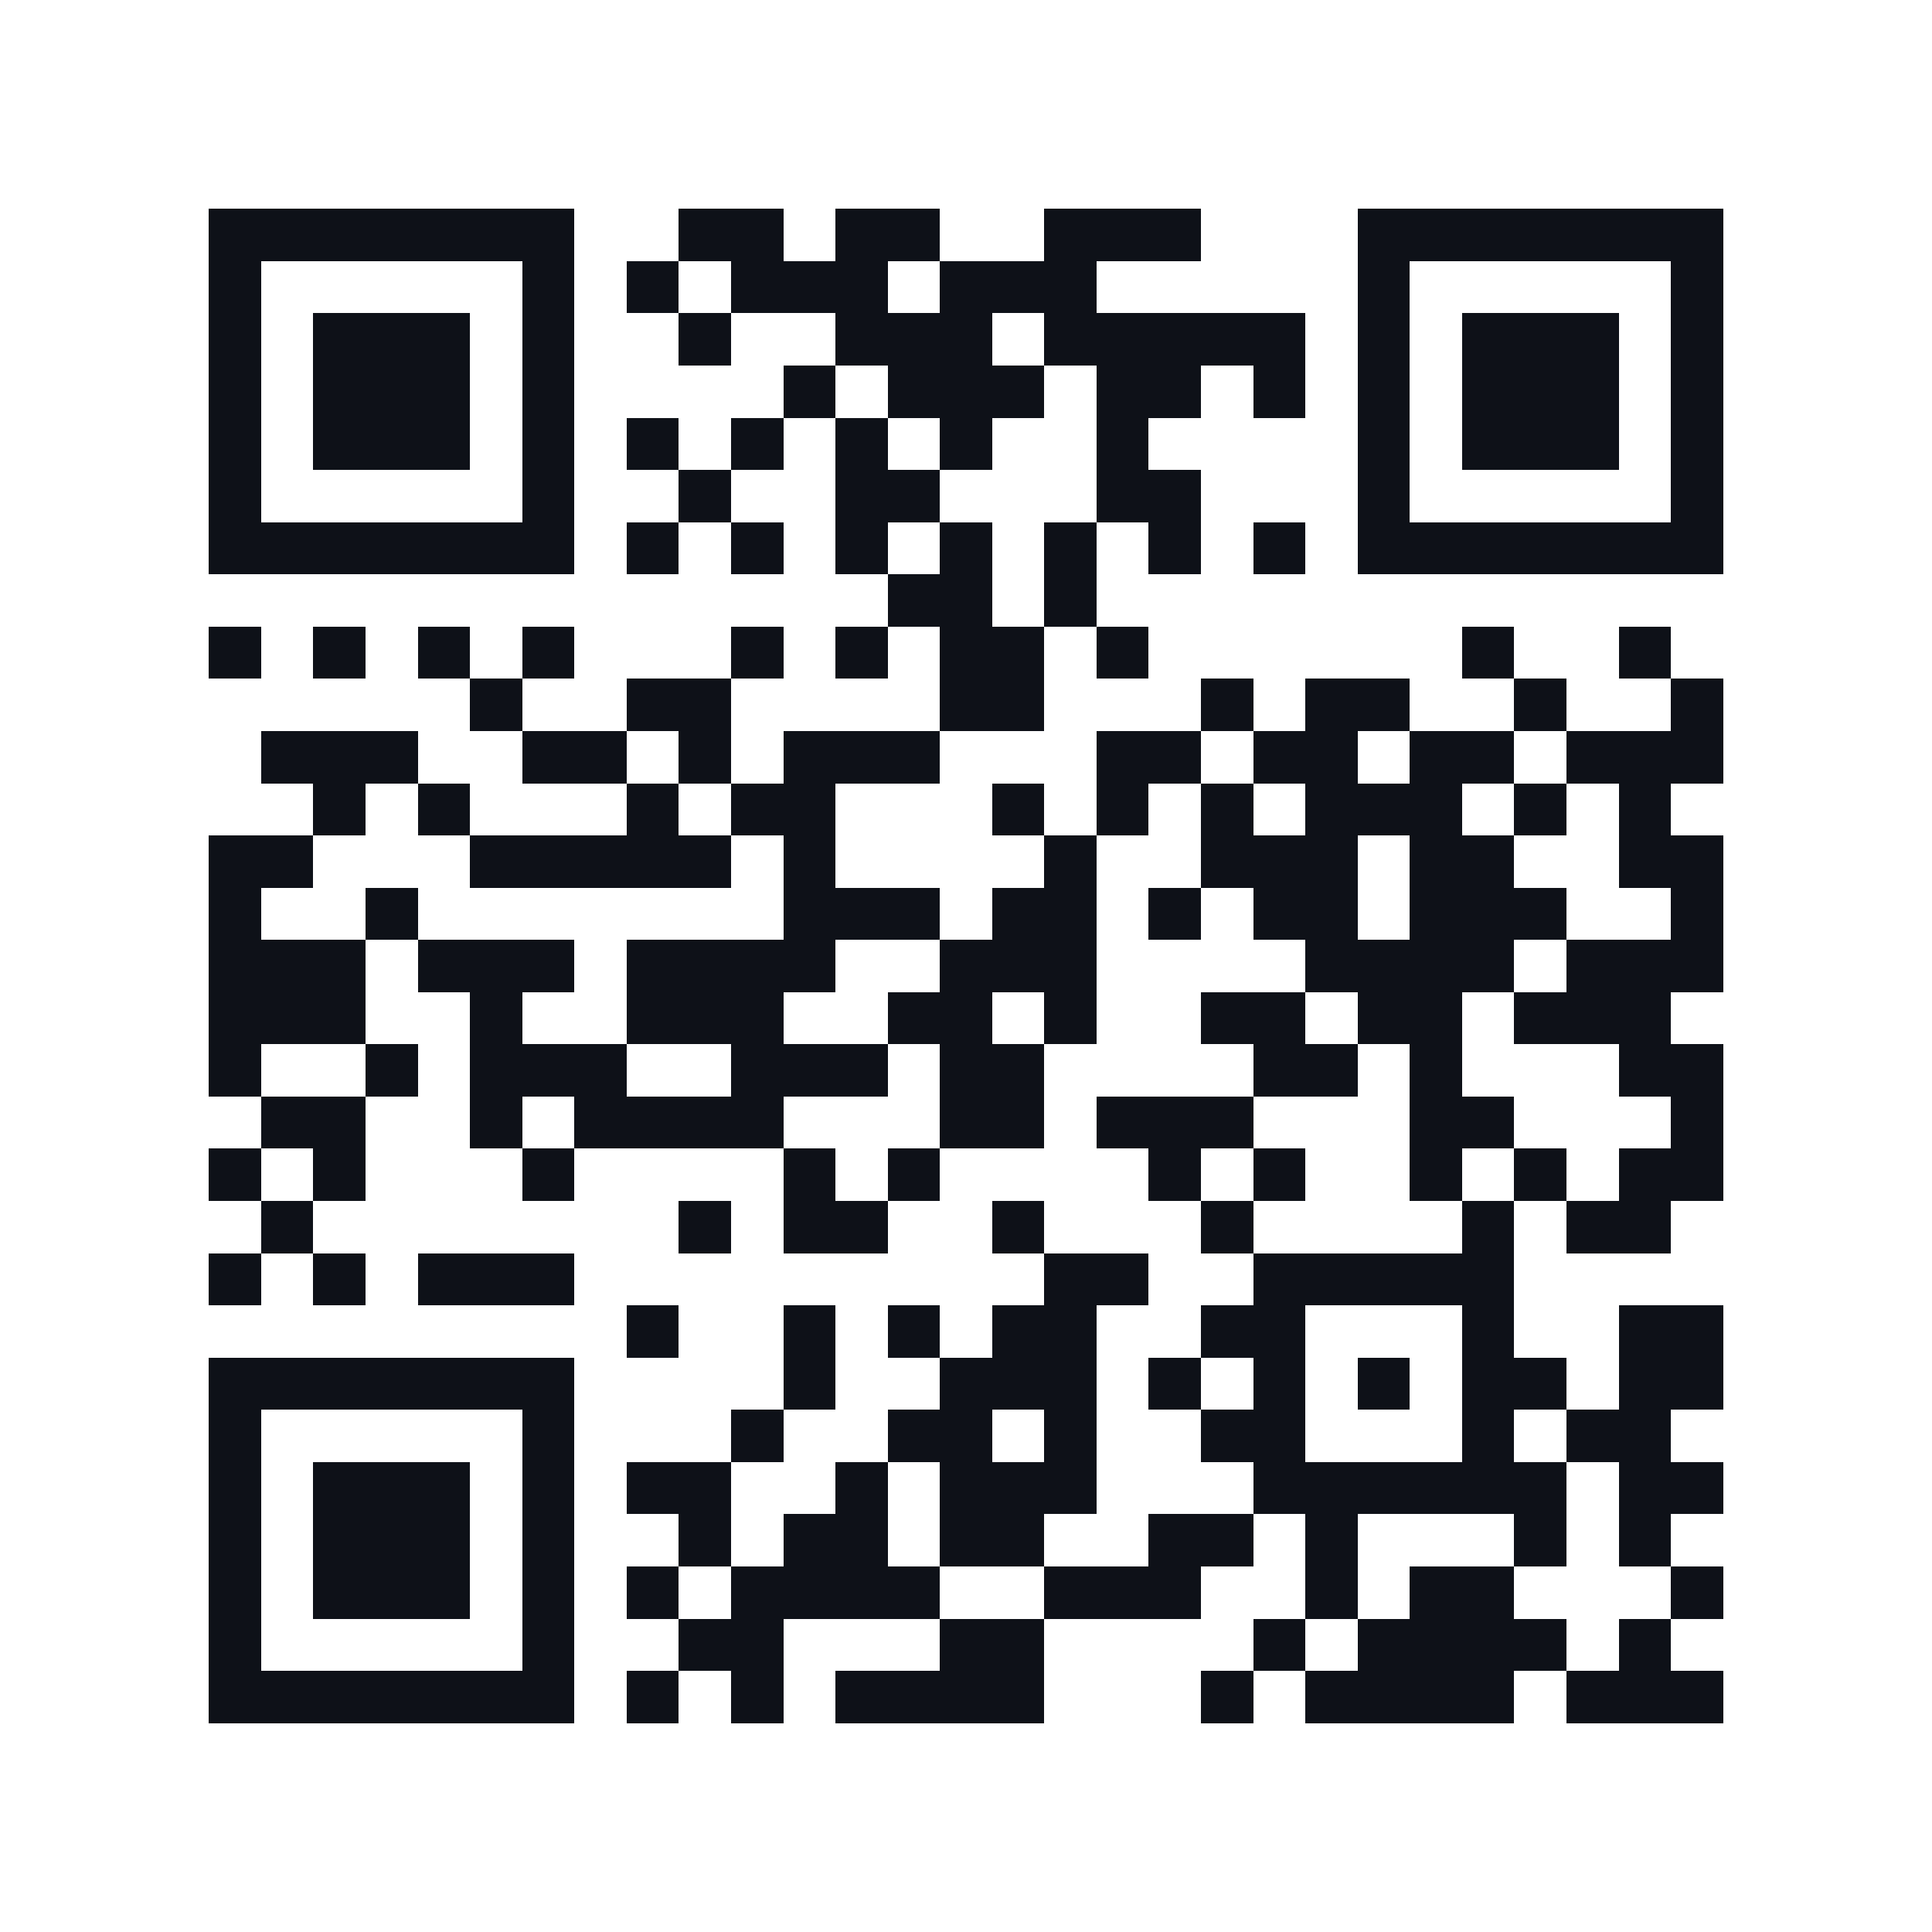
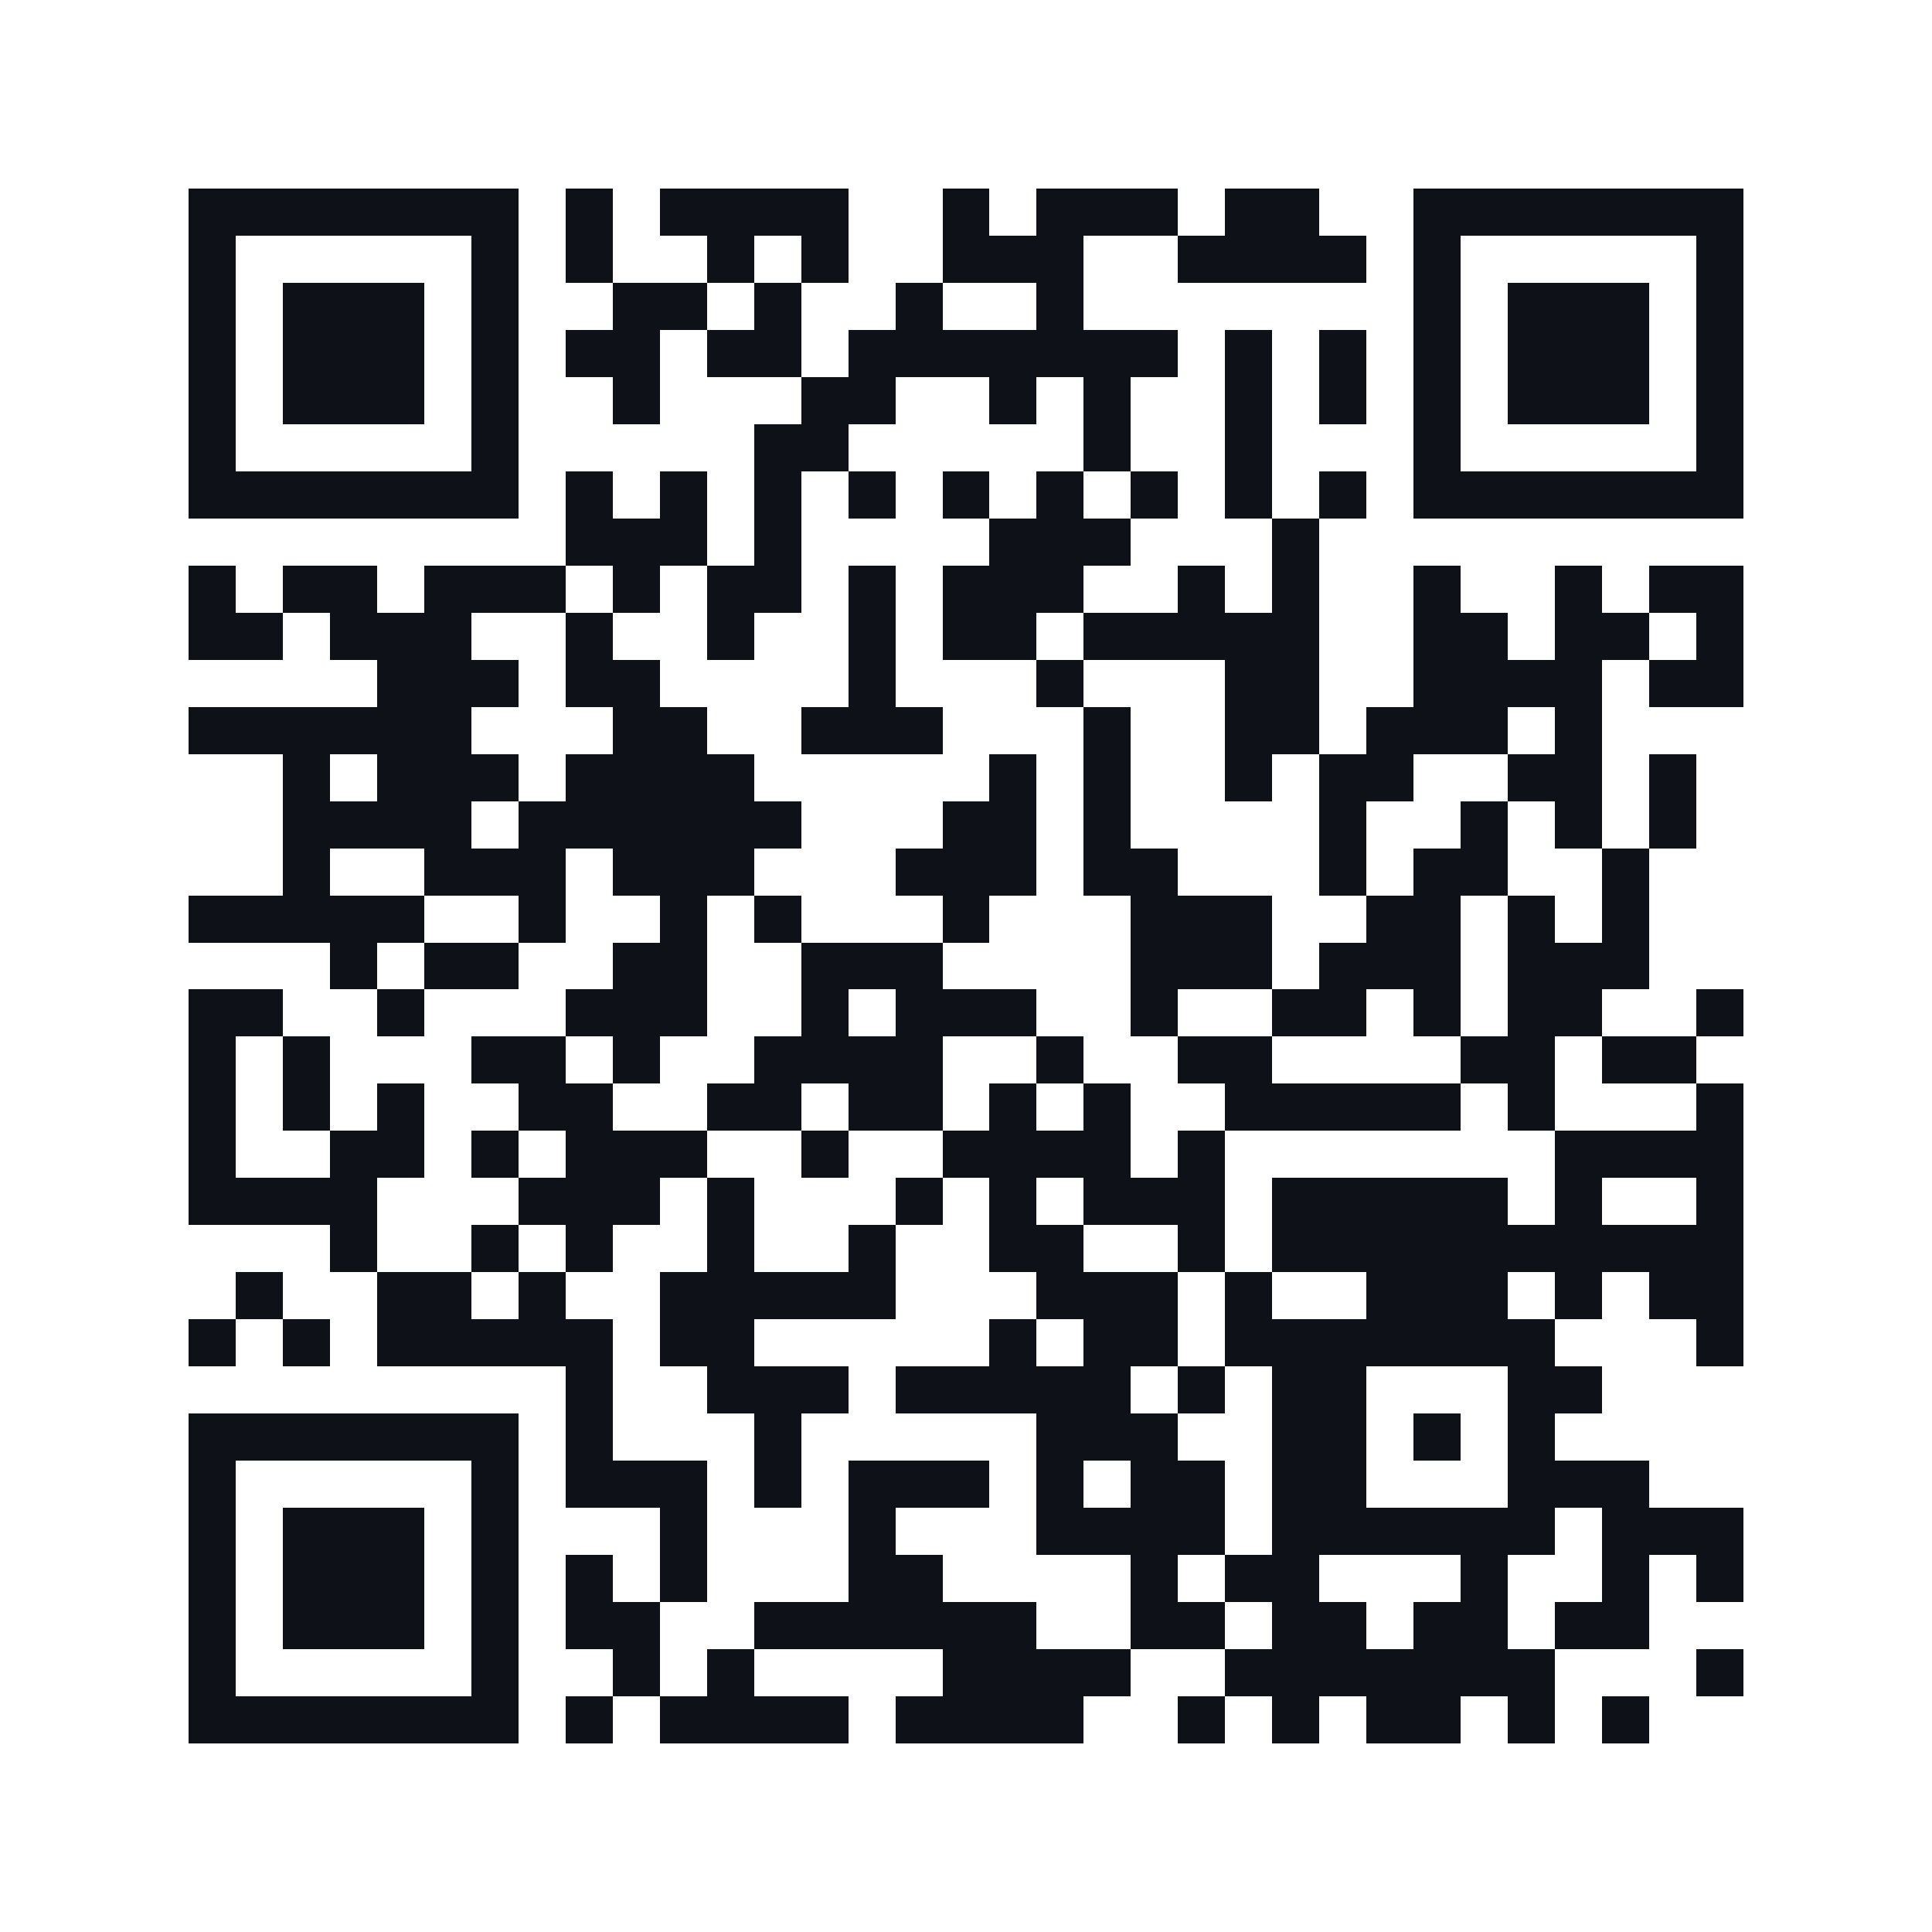
- <svg xmlns="http://www.w3.org/2000/svg" viewBox="0 0 37 37" shape-rendering="crispEdges">
-   <path fill="#ffffff" d="M0 0h37v37H0z" />
-   <path stroke="#0e1118" d="M4 4.5h7m2 0h2m1 0h2m2 0h3m3 0h7M4 5.5h1m5 0h1m1 0h1m1 0h3m1 0h3m5 0h1m5 0h1M4 6.5h1m1 0h3m1 0h1m2 0h1m2 0h3m1 0h5m1 0h1m1 0h3m1 0h1M4 7.5h1m1 0h3m1 0h1m4 0h1m1 0h3m1 0h2m1 0h1m1 0h1m1 0h3m1 0h1M4 8.5h1m1 0h3m1 0h1m1 0h1m1 0h1m1 0h1m1 0h1m2 0h1m4 0h1m1 0h3m1 0h1M4 9.5h1m5 0h1m2 0h1m2 0h2m3 0h2m3 0h1m5 0h1M4 10.5h7m1 0h1m1 0h1m1 0h1m1 0h1m1 0h1m1 0h1m1 0h1m1 0h7M17 11.5h2m1 0h1M4 12.5h1m1 0h1m1 0h1m1 0h1m3 0h1m1 0h1m1 0h2m1 0h1m6 0h1m2 0h1M9 13.5h1m2 0h2m4 0h2m3 0h1m1 0h2m2 0h1m2 0h1M5 14.5h3m2 0h2m1 0h1m1 0h3m3 0h2m1 0h2m1 0h2m1 0h3M6 15.5h1m1 0h1m3 0h1m1 0h2m3 0h1m1 0h1m1 0h1m1 0h3m1 0h1m1 0h1M4 16.5h2m3 0h5m1 0h1m4 0h1m2 0h3m1 0h2m2 0h2M4 17.5h1m2 0h1m7 0h3m1 0h2m1 0h1m1 0h2m1 0h3m2 0h1M4 18.5h3m1 0h3m1 0h4m2 0h3m4 0h4m1 0h3M4 19.5h3m2 0h1m2 0h3m2 0h2m1 0h1m2 0h2m1 0h2m1 0h3M4 20.5h1m2 0h1m1 0h3m2 0h3m1 0h2m4 0h2m1 0h1m3 0h2M5 21.5h2m2 0h1m1 0h4m3 0h2m1 0h3m3 0h2m3 0h1M4 22.5h1m1 0h1m3 0h1m4 0h1m1 0h1m4 0h1m1 0h1m2 0h1m1 0h1m1 0h2M5 23.5h1m7 0h1m1 0h2m2 0h1m3 0h1m4 0h1m1 0h2M4 24.5h1m1 0h1m1 0h3m9 0h2m2 0h5M12 25.5h1m2 0h1m1 0h1m1 0h2m2 0h2m3 0h1m2 0h2M4 26.5h7m4 0h1m2 0h3m1 0h1m1 0h1m1 0h1m1 0h2m1 0h2M4 27.5h1m5 0h1m3 0h1m2 0h2m1 0h1m2 0h2m3 0h1m1 0h2M4 28.5h1m1 0h3m1 0h1m1 0h2m2 0h1m1 0h3m3 0h6m1 0h2M4 29.5h1m1 0h3m1 0h1m2 0h1m1 0h2m1 0h2m2 0h2m1 0h1m3 0h1m1 0h1M4 30.5h1m1 0h3m1 0h1m1 0h1m1 0h4m2 0h3m2 0h1m1 0h2m3 0h1M4 31.5h1m5 0h1m2 0h2m3 0h2m4 0h1m1 0h4m1 0h1M4 32.5h7m1 0h1m1 0h1m1 0h4m3 0h1m1 0h4m1 0h3" />
+ <svg xmlns="http://www.w3.org/2000/svg" viewBox="0 0 41 41" shape-rendering="crispEdges">
+   <path fill="#ffffff" d="M0 0h41v41H0z" />
+   <path stroke="#0e1118" d="M4 4.5h7m1 0h1m1 0h4m2 0h1m1 0h3m1 0h2m2 0h7M4 5.5h1m5 0h1m1 0h1m2 0h1m1 0h1m2 0h3m2 0h4m1 0h1m5 0h1M4 6.5h1m1 0h3m1 0h1m2 0h2m1 0h1m2 0h1m2 0h1m7 0h1m1 0h3m1 0h1M4 7.5h1m1 0h3m1 0h1m1 0h2m1 0h2m1 0h7m1 0h1m1 0h1m1 0h1m1 0h3m1 0h1M4 8.5h1m1 0h3m1 0h1m2 0h1m3 0h2m2 0h1m1 0h1m2 0h1m1 0h1m1 0h1m1 0h3m1 0h1M4 9.5h1m5 0h1m5 0h2m5 0h1m2 0h1m3 0h1m5 0h1M4 10.5h7m1 0h1m1 0h1m1 0h1m1 0h1m1 0h1m1 0h1m1 0h1m1 0h1m1 0h1m1 0h7M12 11.5h3m1 0h1m4 0h3m3 0h1M4 12.5h1m1 0h2m1 0h3m1 0h1m1 0h2m1 0h1m1 0h3m2 0h1m1 0h1m2 0h1m2 0h1m1 0h2M4 13.5h2m1 0h3m2 0h1m2 0h1m2 0h1m1 0h2m1 0h5m2 0h2m1 0h2m1 0h1M8 14.5h3m1 0h2m4 0h1m3 0h1m3 0h2m2 0h4m1 0h2M4 15.5h6m3 0h2m2 0h3m3 0h1m2 0h2m1 0h3m1 0h1M6 16.5h1m1 0h3m1 0h4m5 0h1m1 0h1m2 0h1m1 0h2m2 0h2m1 0h1M6 17.5h4m1 0h6m3 0h2m1 0h1m4 0h1m2 0h1m1 0h1m1 0h1M6 18.5h1m2 0h3m1 0h3m3 0h3m1 0h2m3 0h1m1 0h2m2 0h1M4 19.5h5m2 0h1m2 0h1m1 0h1m3 0h1m3 0h3m2 0h2m1 0h1m1 0h1M7 20.5h1m1 0h2m2 0h2m2 0h3m4 0h3m1 0h3m1 0h3M4 21.5h2m2 0h1m3 0h3m2 0h1m1 0h3m2 0h1m2 0h2m1 0h1m1 0h2m2 0h1M4 22.5h1m1 0h1m3 0h2m1 0h1m2 0h4m2 0h1m2 0h2m4 0h2m1 0h2M4 23.5h1m1 0h1m1 0h1m2 0h2m2 0h2m1 0h2m1 0h1m1 0h1m2 0h5m1 0h1m3 0h1M4 24.5h1m2 0h2m1 0h1m1 0h3m2 0h1m2 0h4m1 0h1m7 0h4M4 25.5h4m3 0h3m1 0h1m3 0h1m1 0h1m1 0h3m1 0h5m1 0h1m2 0h1M7 26.5h1m2 0h1m1 0h1m2 0h1m2 0h1m2 0h2m2 0h1m1 0h10M5 27.5h1m2 0h2m1 0h1m2 0h5m3 0h3m1 0h1m2 0h3m1 0h1m1 0h2M4 28.5h1m1 0h1m1 0h5m1 0h2m5 0h1m1 0h2m1 0h7m3 0h1M12 29.5h1m2 0h3m1 0h5m1 0h1m1 0h2m3 0h2M4 30.5h7m1 0h1m3 0h1m5 0h3m2 0h2m1 0h1m1 0h1M4 31.5h1m5 0h1m1 0h3m1 0h1m1 0h3m1 0h1m1 0h2m1 0h2m3 0h3M4 32.5h1m1 0h3m1 0h1m3 0h1m3 0h1m3 0h4m1 0h6m1 0h3M4 33.5h1m1 0h3m1 0h1m1 0h1m1 0h1m3 0h2m4 0h1m1 0h2m3 0h1m2 0h1m1 0h1M4 34.5h1m1 0h3m1 0h1m1 0h2m2 0h6m2 0h2m1 0h2m1 0h2m1 0h2M4 35.5h1m5 0h1m2 0h1m1 0h1m4 0h4m2 0h7m3 0h1M4 36.5h7m1 0h1m1 0h4m1 0h4m2 0h1m1 0h1m1 0h2m1 0h1m1 0h1" />
</svg>
